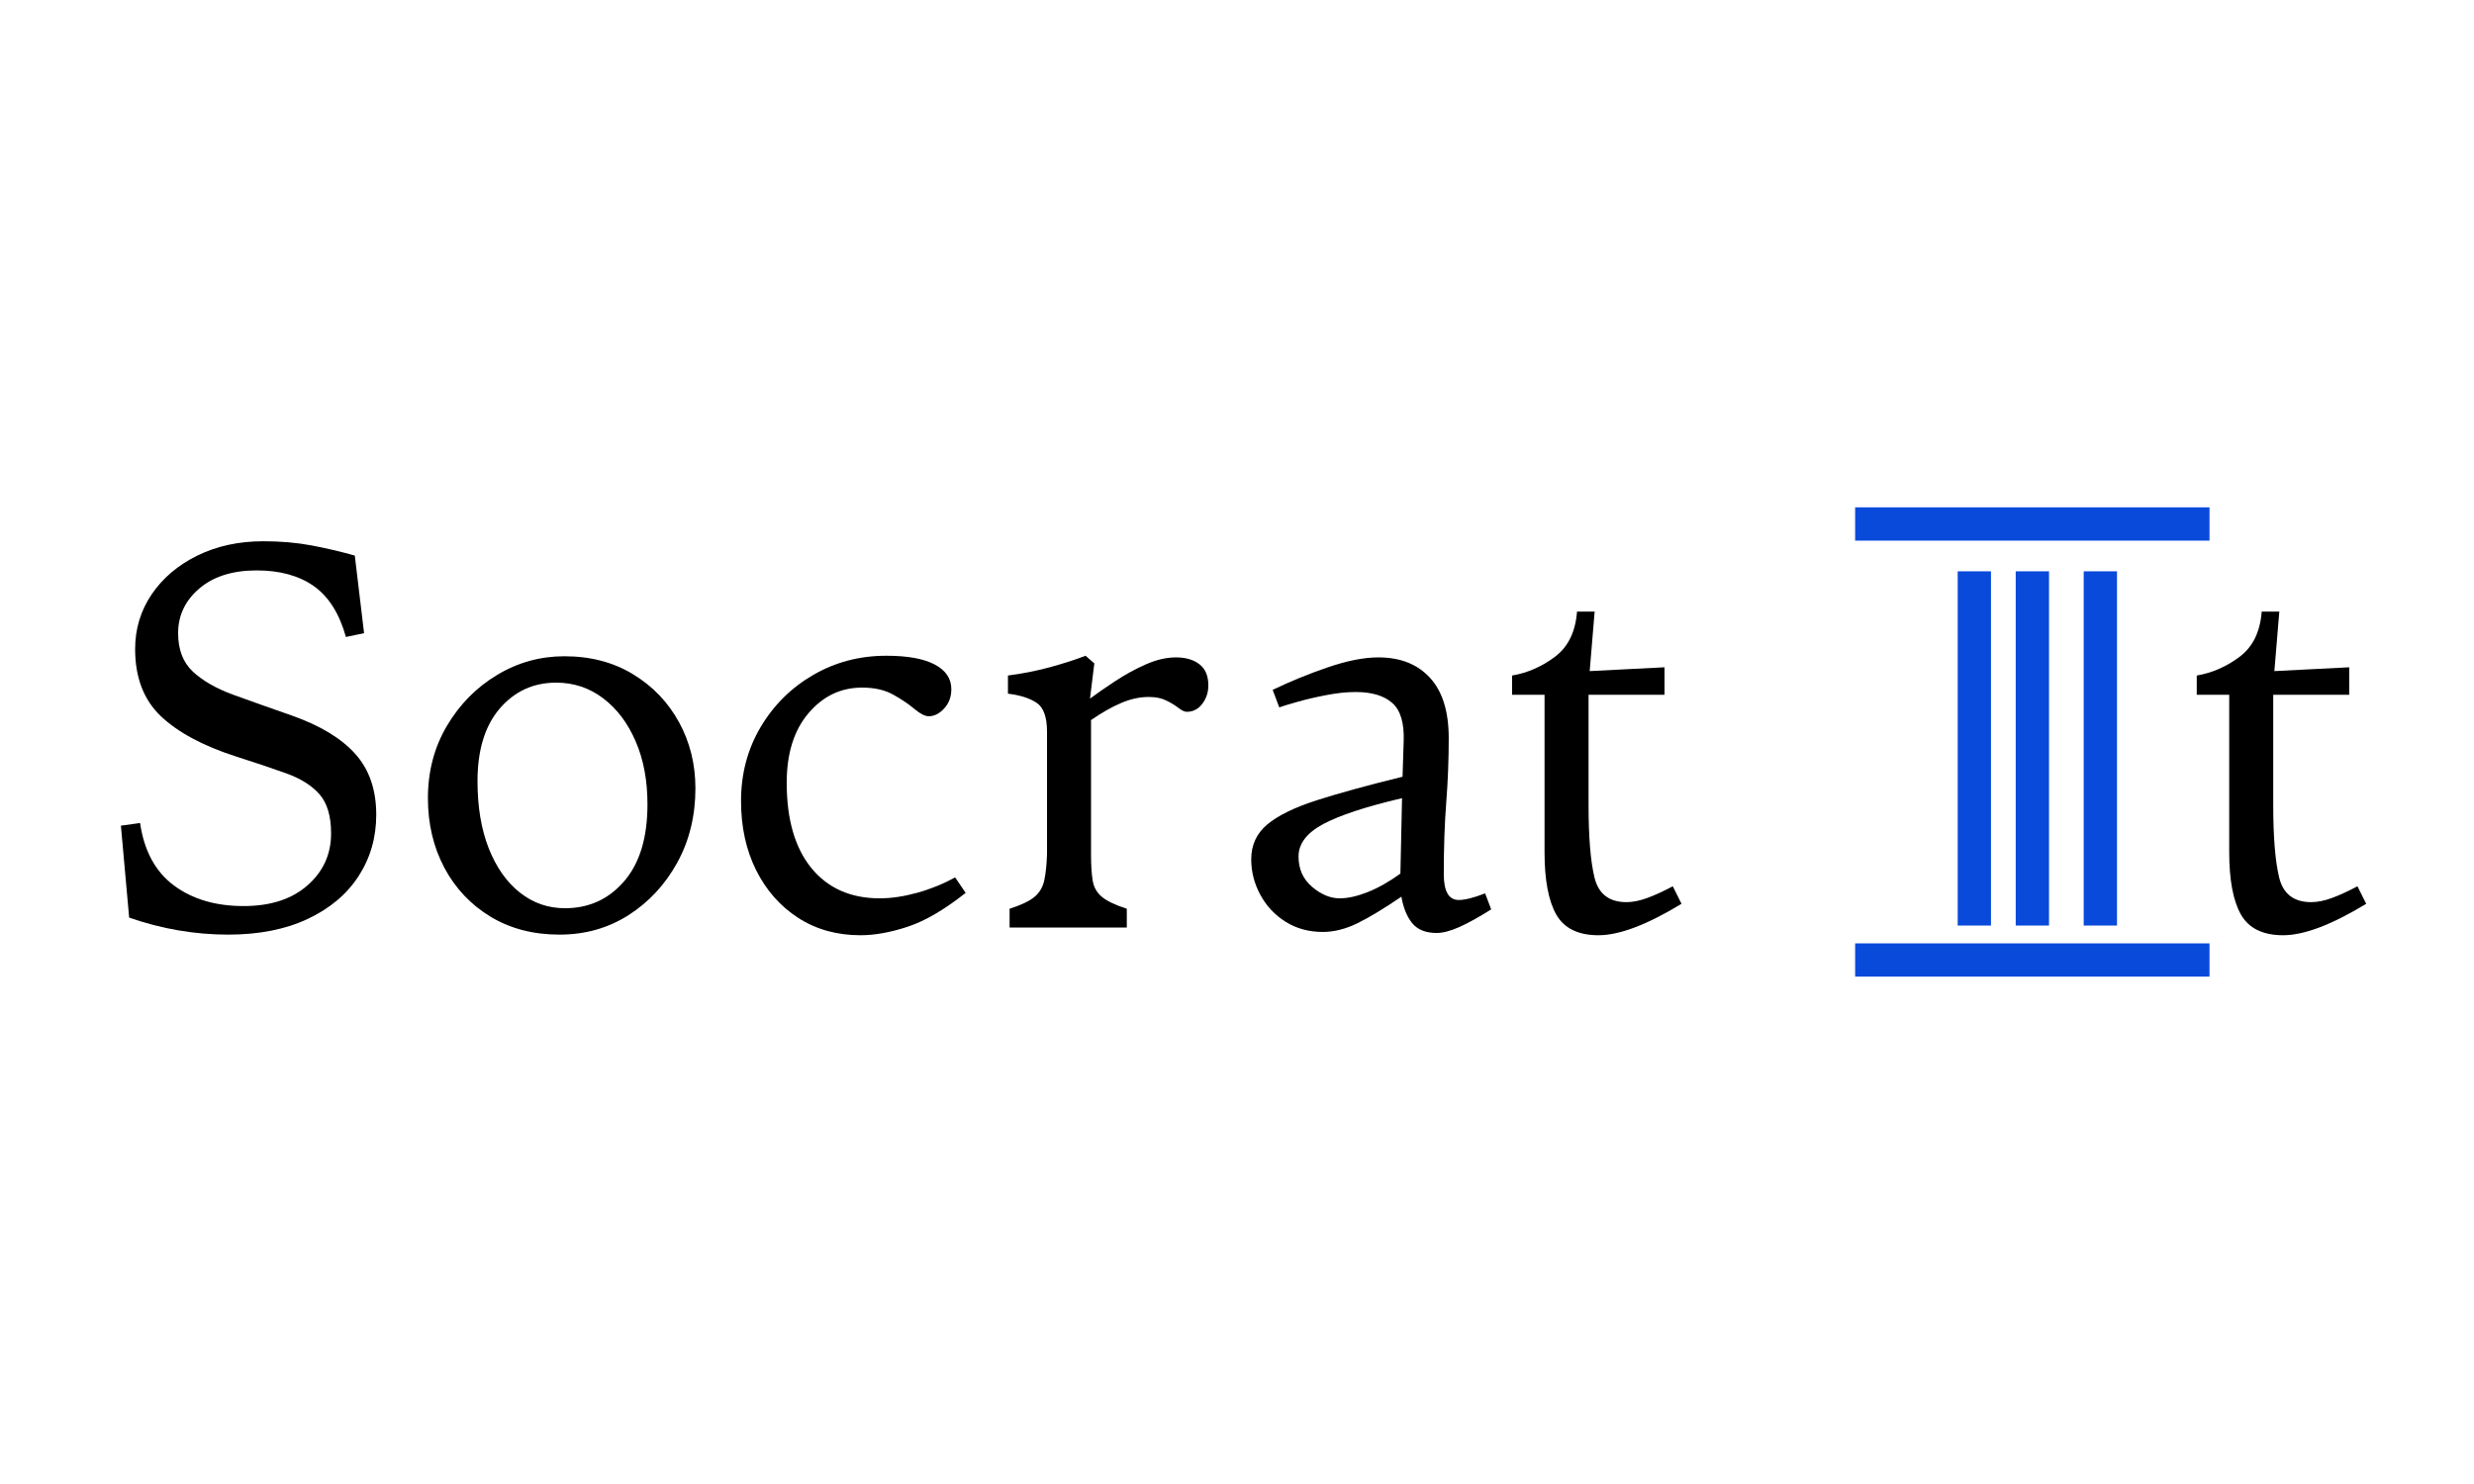
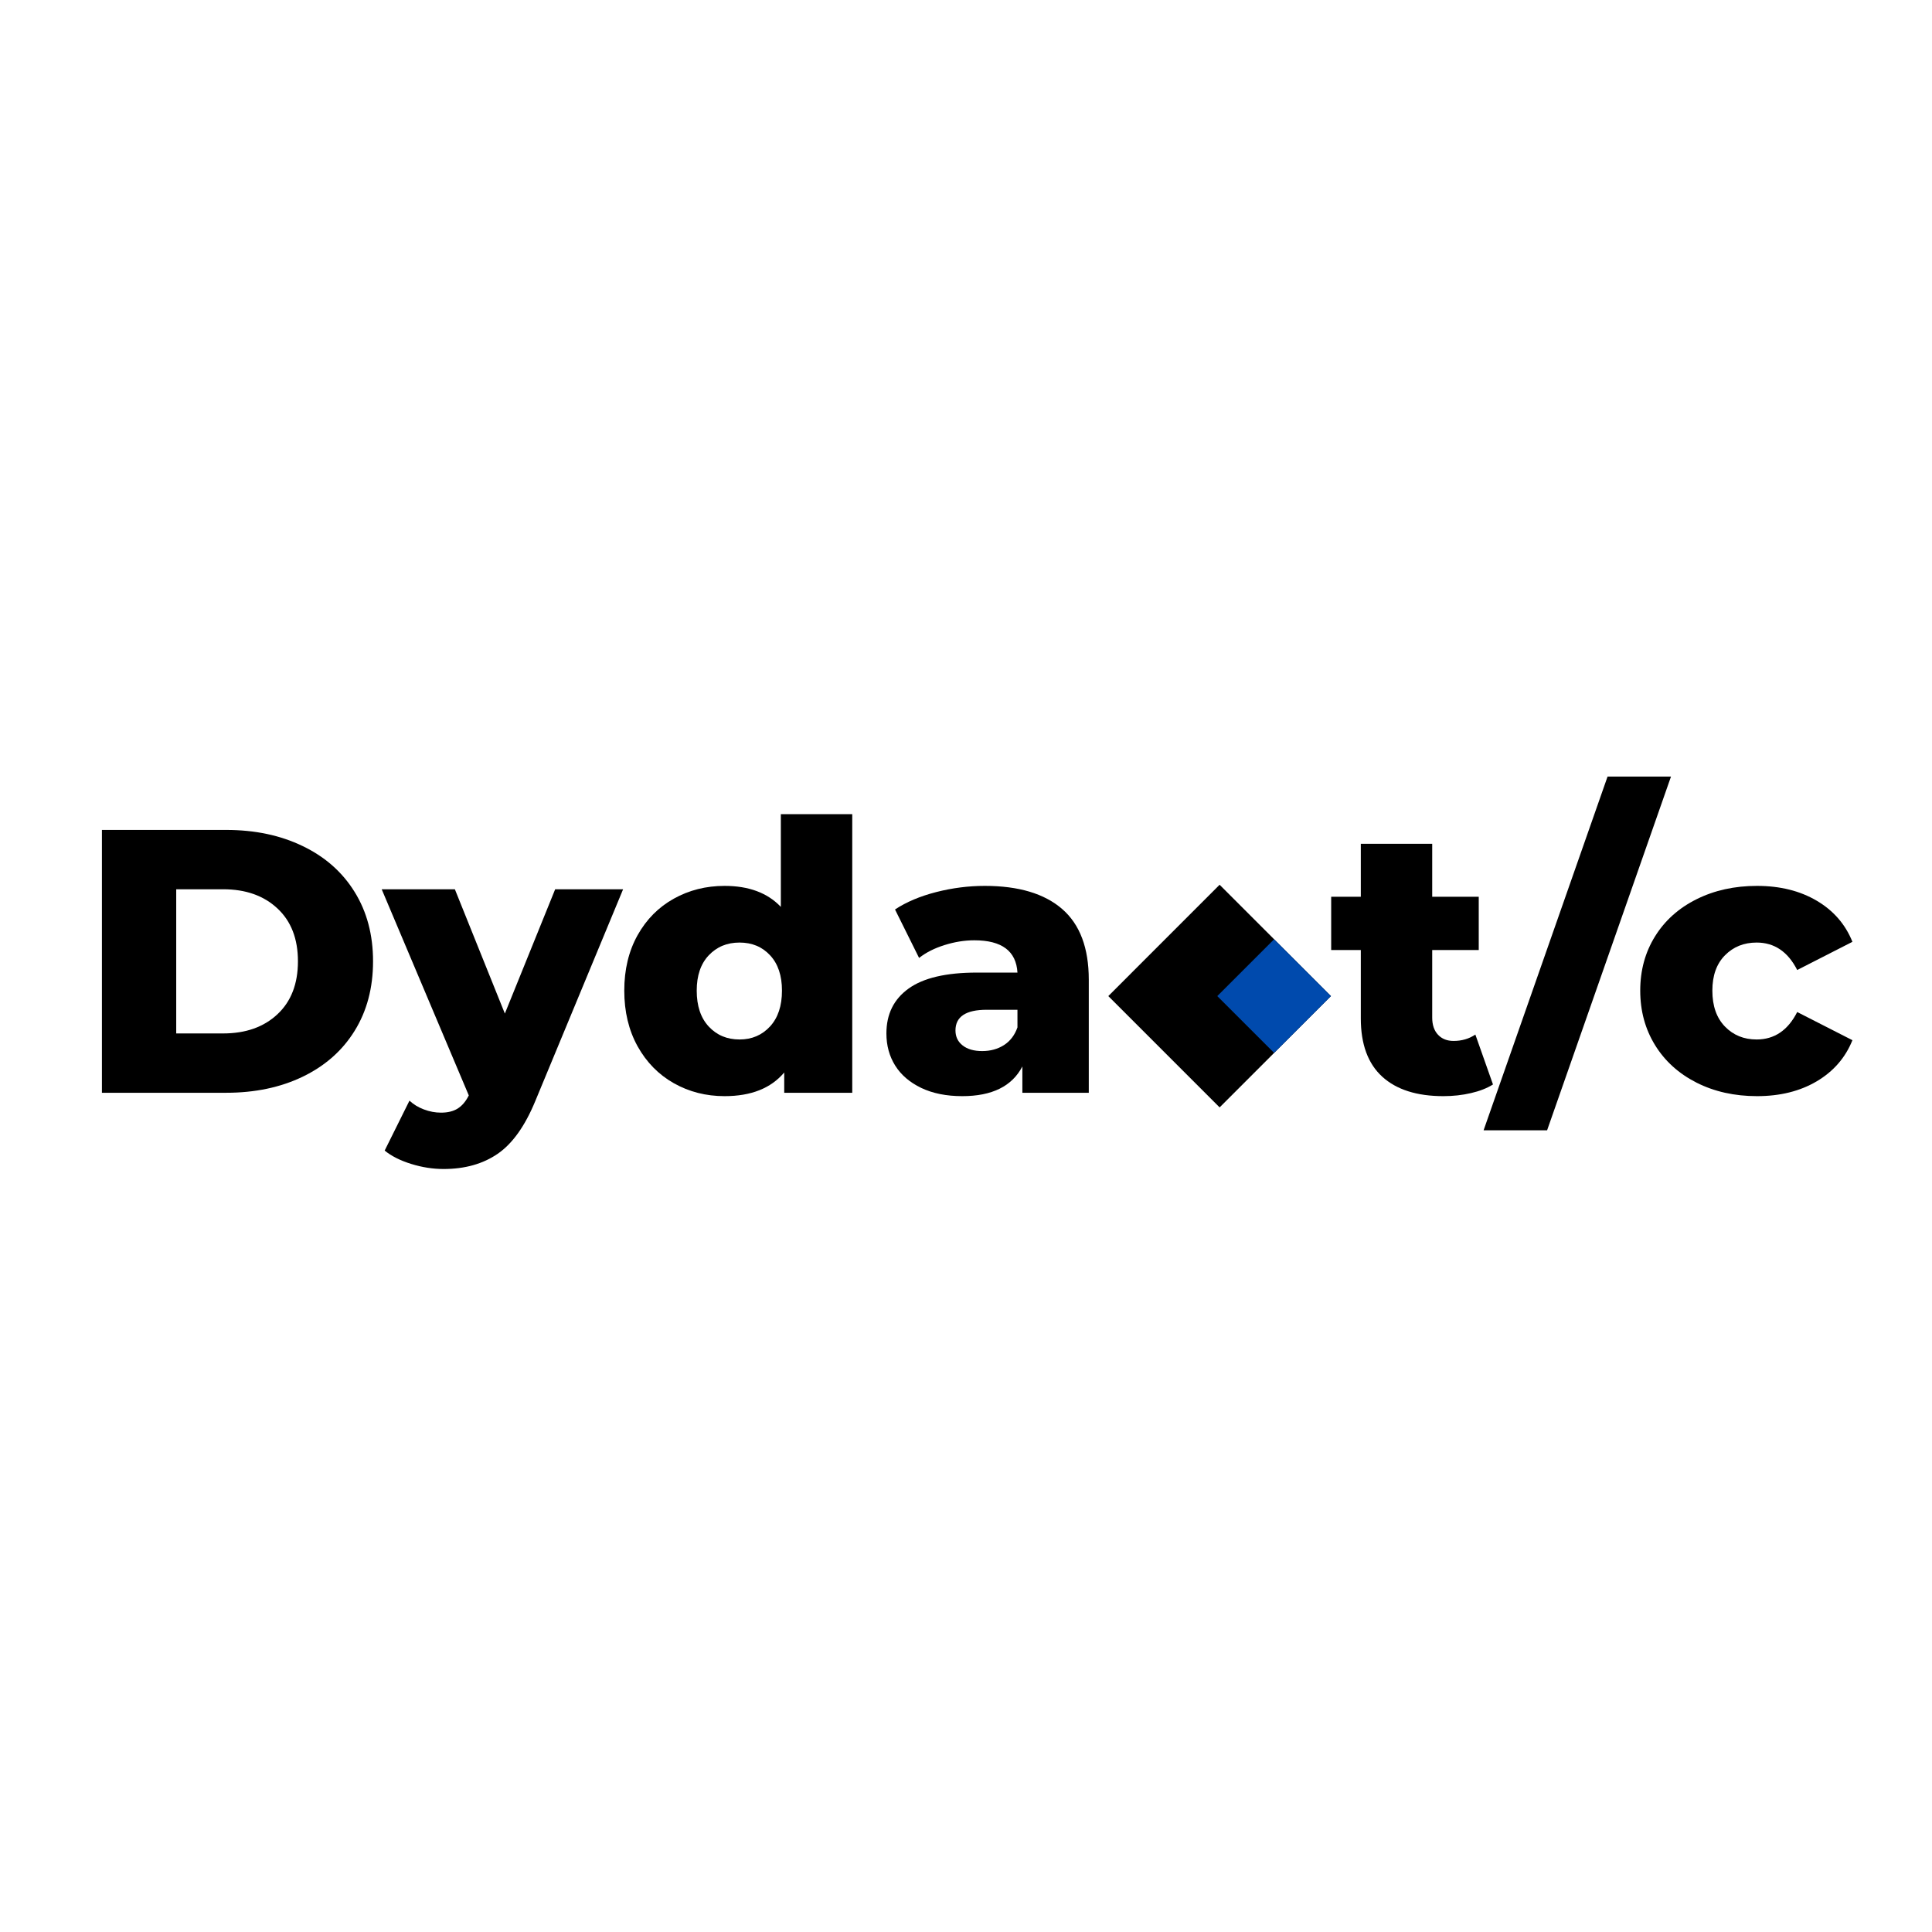
- <svg xmlns="http://www.w3.org/2000/svg" width="500" zoomAndPan="magnify" viewBox="0 0 375 225" height="300" preserveAspectRatio="xMidYMid meet" version="1.0">
+ <svg xmlns="http://www.w3.org/2000/svg" width="500" zoomAndPan="magnify" viewBox="0 0 375 375" height="500" preserveAspectRatio="xMidYMid meet" version="1.0">
  <defs>
    <g />
-     <clipPath id="80d2cf37f3">
-       <path d="M 15.738 10.617 L 20.785 10.617 L 20.785 64.34 L 15.738 64.34 Z M 15.738 10.617 " clip-rule="nonzero" />
+     <clipPath id="d53bf355b1">
+       <rect x="0" width="347" y="0" height="90" />
    </clipPath>
-     <clipPath id="ccf0b02c51">
-       <path d="M 0.738 0.617 L 5.785 0.617 L 5.785 54.34 L 0.738 54.34 Z M 0.738 0.617 " clip-rule="nonzero" />
+     <clipPath id="bfab2fdcc2">
+       <path d="M 215.121 171.73 L 258.336 171.73 L 258.336 214.945 L 215.121 214.945 Z M 215.121 171.73 " clip-rule="nonzero" />
    </clipPath>
-     <clipPath id="21a581c048">
-       <rect x="0" width="6" y="0" height="55" />
+     <clipPath id="8de4817fe8">
+       <path d="M 236.727 171.73 L 258.336 193.34 L 236.727 214.945 L 215.121 193.34 Z M 236.727 171.73 " clip-rule="nonzero" />
    </clipPath>
-     <clipPath id="cd6b3fad56">
-       <path d="M 24.535 10.617 L 29.582 10.617 L 29.582 64.34 L 24.535 64.34 Z M 24.535 10.617 " clip-rule="nonzero" />
+     <clipPath id="9424c21300">
+       <path d="M 0.121 0.73 L 43.336 0.73 L 43.336 43.945 L 0.121 43.945 Z M 0.121 0.73 " clip-rule="nonzero" />
    </clipPath>
-     <clipPath id="e7270e49d9">
-       <path d="M 0.535 0.617 L 5.582 0.617 L 5.582 54.34 L 0.535 54.34 Z M 0.535 0.617 " clip-rule="nonzero" />
+     <clipPath id="859cd03070">
+       <path d="M 21.727 0.73 L 43.336 22.34 L 21.727 43.945 L 0.121 22.34 Z M 21.727 0.73 " clip-rule="nonzero" />
    </clipPath>
-     <clipPath id="f94a32702b">
-       <rect x="0" width="6" y="0" height="55" />
+     <clipPath id="bc35915bcb">
+       <rect x="0" width="44" y="0" height="44" />
    </clipPath>
-     <clipPath id="5b0ff53685">
-       <path d="M 34.84 10.617 L 39.887 10.617 L 39.887 64.34 L 34.84 64.34 Z M 34.84 10.617 " clip-rule="nonzero" />
+     <clipPath id="8062ecae14">
+       <path d="M 236.273 182.309 L 258.336 182.309 L 258.336 204.367 L 236.273 204.367 Z M 236.273 182.309 " clip-rule="nonzero" />
    </clipPath>
-     <clipPath id="baee2d1410">
-       <path d="M 0.84 0.617 L 5.887 0.617 L 5.887 54.34 L 0.84 54.34 Z M 0.84 0.617 " clip-rule="nonzero" />
+     <clipPath id="c6e53286be">
+       <path d="M 247.305 182.309 L 258.336 193.34 L 247.305 204.367 L 236.273 193.34 Z M 247.305 182.309 " clip-rule="nonzero" />
    </clipPath>
-     <clipPath id="78301467a3">
-       <rect x="0" width="6" y="0" height="55" />
+     <clipPath id="ecd845a655">
+       <path d="M 0.273 0.309 L 22.336 0.309 L 22.336 22.367 L 0.273 22.367 Z M 0.273 0.309 " clip-rule="nonzero" />
    </clipPath>
-     <clipPath id="b5c907c90c">
-       <path d="M 0.195 0.922 L 53.918 0.922 L 53.918 5.969 L 0.195 5.969 Z M 0.195 0.922 " clip-rule="nonzero" />
+     <clipPath id="64491071ec">
+       <path d="M 11.305 0.309 L 22.336 11.34 L 11.305 22.367 L 0.273 11.34 Z M 11.305 0.309 " clip-rule="nonzero" />
    </clipPath>
-     <clipPath id="aa309cb6ec">
-       <path d="M 0.195 0.922 L 53.918 0.922 L 53.918 5.969 L 0.195 5.969 Z M 0.195 0.922 " clip-rule="nonzero" />
-     </clipPath>
-     <clipPath id="cdc175818e">
-       <rect x="0" width="54" y="0" height="6" />
-     </clipPath>
-     <clipPath id="f129aa5be3">
-       <path d="M 0.195 67.027 L 53.918 67.027 L 53.918 72.074 L 0.195 72.074 Z M 0.195 67.027 " clip-rule="nonzero" />
-     </clipPath>
-     <clipPath id="0e7e664aaa">
-       <path d="M 0.195 0.027 L 53.918 0.027 L 53.918 5.074 L 0.195 5.074 Z M 0.195 0.027 " clip-rule="nonzero" />
-     </clipPath>
-     <clipPath id="7b4a0869bb">
-       <rect x="0" width="54" y="0" height="6" />
-     </clipPath>
-     <clipPath id="f1f3f16b45">
-       <rect x="0" width="55" y="0" height="73" />
+     <clipPath id="e921cfe416">
+       <rect x="0" width="23" y="0" height="23" />
    </clipPath>
  </defs>
-   <g fill="#000000" fill-opacity="1">
-     <g transform="translate(15.4827, 140.625)">
-       <g>
-         <path d="M 19.109 1.078 C 14.047 1.078 9.039 0.219 4.094 -1.5 L 2.844 -15.438 L 5.75 -15.844 C 6.363 -11.625 8.07 -8.469 10.875 -6.375 C 13.688 -4.289 17.207 -3.25 21.438 -3.25 C 25.5 -3.25 28.723 -4.289 31.109 -6.375 C 33.504 -8.469 34.703 -11.098 34.703 -14.266 C 34.703 -16.879 34.117 -18.852 32.953 -20.188 C 31.785 -21.52 30.113 -22.578 27.938 -23.359 C 25.77 -24.141 23.211 -25 20.266 -25.938 C 15.266 -27.551 11.469 -29.594 8.875 -32.062 C 6.289 -34.539 5 -37.926 5 -42.219 C 5 -45.27 5.832 -48.031 7.5 -50.5 C 9.176 -52.977 11.488 -54.941 14.438 -56.391 C 17.383 -57.836 20.719 -58.562 24.438 -58.562 C 27.051 -58.562 29.469 -58.352 31.688 -57.938 C 33.914 -57.52 36.117 -57.004 38.297 -56.391 L 39.703 -44.625 L 36.953 -44.047 C 35.953 -47.609 34.328 -50.18 32.078 -51.766 C 29.828 -53.348 26.945 -54.141 23.438 -54.141 C 19.77 -54.141 16.863 -53.223 14.719 -51.391 C 12.582 -49.555 11.516 -47.301 11.516 -44.625 C 11.516 -42.125 12.266 -40.176 13.766 -38.781 C 15.266 -37.395 17.305 -36.227 19.891 -35.281 C 22.484 -34.344 25.445 -33.289 28.781 -32.125 C 33.062 -30.613 36.258 -28.676 38.375 -26.312 C 40.488 -23.957 41.547 -20.883 41.547 -17.094 C 41.547 -13.645 40.656 -10.547 38.875 -7.797 C 37.094 -5.047 34.52 -2.879 31.156 -1.297 C 27.789 0.285 23.773 1.078 19.109 1.078 Z M 19.109 1.078 " />
+   <g transform="matrix(1, 0, 0, 1, 14, 142)">
+     <g clip-path="url(#d53bf355b1)">
+       <g fill="#000000" fill-opacity="1">
+         <g transform="translate(0.673555, 70.10557)">
+           <g>
+             <path d="M 5.109 -51.016 L 29.234 -51.016 C 34.816 -51.016 39.77 -49.969 44.094 -47.875 C 48.426 -45.789 51.781 -42.828 54.156 -38.984 C 56.539 -35.148 57.734 -30.66 57.734 -25.516 C 57.734 -20.359 56.539 -15.859 54.156 -12.016 C 51.781 -8.18 48.426 -5.219 44.094 -3.125 C 39.77 -1.039 34.816 0 29.234 0 L 5.109 0 Z M 28.641 -11.516 C 33.016 -11.516 36.523 -12.754 39.172 -15.234 C 41.828 -17.711 43.156 -21.141 43.156 -25.516 C 43.156 -29.891 41.828 -33.312 39.172 -35.781 C 36.523 -38.258 33.016 -39.5 28.641 -39.5 L 19.531 -39.5 L 19.531 -11.516 Z M 28.641 -11.516 " />
+           </g>
+         </g>
+       </g>
+       <g fill="#000000" fill-opacity="1">
+         <g transform="translate(60.88313, 70.10557)">
+           <g>
+             <path d="M 46.062 -39.5 L 29.016 1.609 C 27.016 6.461 24.582 9.875 21.719 11.844 C 18.852 13.812 15.352 14.797 11.219 14.797 C 9.133 14.797 7.035 14.469 4.922 13.812 C 2.805 13.156 1.094 12.289 -0.219 11.219 L 4.594 1.531 C 5.375 2.258 6.305 2.828 7.391 3.234 C 8.484 3.648 9.594 3.859 10.719 3.859 C 12.031 3.859 13.109 3.594 13.953 3.062 C 14.805 2.531 15.523 1.68 16.109 0.516 L -0.797 -39.5 L 13.406 -39.5 L 23.109 -15.375 L 32.875 -39.5 Z M 46.062 -39.5 " />
+           </g>
+         </g>
+       </g>
+       <g fill="#000000" fill-opacity="1">
+         <g transform="translate(104.9833, 70.10557)">
+           <g>
+             <path d="M 46.438 -54.078 L 46.438 0 L 33.234 0 L 33.234 -3.938 C 30.66 -0.875 26.801 0.656 21.656 0.656 C 18.051 0.656 14.766 -0.18 11.797 -1.859 C 8.836 -3.535 6.492 -5.926 4.766 -9.031 C 3.047 -12.145 2.188 -15.742 2.188 -19.828 C 2.188 -23.91 3.047 -27.492 4.766 -30.578 C 6.492 -33.66 8.836 -36.023 11.797 -37.672 C 14.766 -39.328 18.051 -40.156 21.656 -40.156 C 26.363 -40.156 30.004 -38.797 32.578 -36.078 L 32.578 -54.078 Z M 24.562 -10.344 C 26.945 -10.344 28.914 -11.18 30.469 -12.859 C 32.02 -14.535 32.797 -16.859 32.797 -19.828 C 32.797 -22.742 32.031 -25.023 30.5 -26.672 C 28.969 -28.328 26.988 -29.156 24.562 -29.156 C 22.133 -29.156 20.141 -28.328 18.578 -26.672 C 17.023 -25.023 16.25 -22.742 16.25 -19.828 C 16.25 -16.859 17.023 -14.535 18.578 -12.859 C 20.141 -11.18 22.133 -10.344 24.562 -10.344 Z M 24.562 -10.344 " />
+           </g>
+         </g>
+       </g>
+       <g fill="#000000" fill-opacity="1">
+         <g transform="translate(155.8626, 70.10557)">
+           <g>
+             <path d="M 21.281 -40.156 C 27.844 -40.156 32.848 -38.66 36.297 -35.672 C 39.742 -32.691 41.469 -28.113 41.469 -21.938 L 41.469 0 L 28.578 0 L 28.578 -5.109 C 26.578 -1.266 22.688 0.656 16.906 0.656 C 13.844 0.656 11.191 0.125 8.953 -0.938 C 6.723 -2.008 5.035 -3.457 3.891 -5.281 C 2.754 -7.102 2.188 -9.18 2.188 -11.516 C 2.188 -15.254 3.617 -18.156 6.484 -20.219 C 9.348 -22.289 13.77 -23.328 19.75 -23.328 L 27.625 -23.328 C 27.383 -27.504 24.594 -29.594 19.25 -29.594 C 17.352 -29.594 15.43 -29.285 13.484 -28.672 C 11.535 -28.066 9.883 -27.234 8.531 -26.172 L 3.859 -35.578 C 6.047 -37.023 8.707 -38.148 11.844 -38.953 C 14.977 -39.754 18.125 -40.156 21.281 -40.156 Z M 20.781 -8.094 C 22.375 -8.094 23.781 -8.477 25 -9.25 C 26.219 -10.031 27.094 -11.176 27.625 -12.688 L 27.625 -16.109 L 21.656 -16.109 C 17.613 -16.109 15.594 -14.77 15.594 -12.094 C 15.594 -10.883 16.055 -9.914 16.984 -9.188 C 17.91 -8.457 19.176 -8.094 20.781 -8.094 Z M 20.781 -8.094 " />
+           </g>
+         </g>
+       </g>
+       <g fill="#000000" fill-opacity="1">
+         <g transform="translate(201.6474, 70.10557)">
+           <g />
+         </g>
+       </g>
+       <g fill="#000000" fill-opacity="1">
+         <g transform="translate(222.8592, 70.10557)">
+           <g />
+         </g>
+       </g>
+       <g fill="#000000" fill-opacity="1">
+         <g transform="translate(244.0847, 70.10557)">
+           <g>
+             <path d="M 31.703 -1.609 C 30.535 -0.879 29.113 -0.32 27.438 0.062 C 25.758 0.457 23.973 0.656 22.078 0.656 C 16.93 0.656 12.973 -0.602 10.203 -3.125 C 7.43 -5.656 6.047 -9.426 6.047 -14.438 L 6.047 -27.703 L 0.297 -27.703 L 0.297 -38.047 L 6.047 -38.047 L 6.047 -48.328 L 19.906 -48.328 L 19.906 -38.047 L 28.938 -38.047 L 28.938 -27.703 L 19.906 -27.703 L 19.906 -14.578 C 19.906 -13.172 20.281 -12.066 21.031 -11.266 C 21.781 -10.461 22.785 -10.062 24.047 -10.062 C 25.648 -10.062 27.062 -10.473 28.281 -11.297 Z M 31.703 -1.609 " />
+           </g>
+         </g>
+       </g>
+       <g fill="#000000" fill-opacity="1">
+         <g transform="translate(276.6678, 70.10557)">
+           <g>
+             <path d="M 21.359 -61.375 L 33.672 -61.375 L 9.625 7.281 L -2.703 7.281 Z M 21.359 -61.375 " />
+           </g>
+         </g>
+       </g>
+       <g fill="#000000" fill-opacity="1">
+         <g transform="translate(302.3989, 70.10557)">
+           <g>
+             <path d="M 24.641 0.656 C 20.266 0.656 16.348 -0.219 12.891 -1.969 C 9.441 -3.719 6.758 -6.145 4.844 -9.25 C 2.926 -12.363 1.969 -15.891 1.969 -19.828 C 1.969 -23.766 2.926 -27.273 4.844 -30.359 C 6.758 -33.441 9.441 -35.844 12.891 -37.562 C 16.348 -39.289 20.266 -40.156 24.641 -40.156 C 29.109 -40.156 32.969 -39.195 36.219 -37.281 C 39.477 -35.363 41.789 -32.703 43.156 -29.297 L 32.438 -23.828 C 30.633 -27.379 28.008 -29.156 24.562 -29.156 C 22.082 -29.156 20.031 -28.328 18.406 -26.672 C 16.781 -25.023 15.969 -22.742 15.969 -19.828 C 15.969 -16.859 16.781 -14.535 18.406 -12.859 C 20.031 -11.18 22.082 -10.344 24.562 -10.344 C 28.008 -10.344 30.633 -12.117 32.438 -15.672 L 43.156 -10.203 C 41.789 -6.805 39.477 -4.145 36.219 -2.219 C 32.969 -0.301 29.109 0.656 24.641 0.656 Z M 24.641 0.656 " />
+           </g>
+         </g>
      </g>
    </g>
  </g>
-   <g fill="#000000" fill-opacity="1">
-     <g transform="translate(62.11133, 140.625)">
-       <g>
-         <path d="M 22.688 1.078 C 18.738 1.078 15.266 0.176 12.266 -1.625 C 9.266 -3.438 6.926 -5.91 5.25 -9.047 C 3.582 -12.191 2.75 -15.711 2.75 -19.609 C 2.75 -23.66 3.707 -27.312 5.625 -30.562 C 7.551 -33.82 10.082 -36.395 13.219 -38.281 C 16.363 -40.176 19.77 -41.125 23.438 -41.125 C 27.383 -41.125 30.848 -40.219 33.828 -38.406 C 36.805 -36.602 39.129 -34.188 40.797 -31.156 C 42.461 -28.125 43.297 -24.773 43.297 -21.109 C 43.297 -16.93 42.379 -13.176 40.547 -9.844 C 38.711 -6.508 36.25 -3.852 33.156 -1.875 C 30.07 0.094 26.582 1.078 22.688 1.078 Z M 23.531 -2.922 C 27.145 -2.922 30.129 -4.281 32.484 -7 C 34.848 -9.727 36.031 -13.625 36.031 -18.688 C 36.031 -22.301 35.43 -25.484 34.234 -28.234 C 33.047 -30.992 31.406 -33.164 29.312 -34.75 C 27.227 -36.332 24.852 -37.125 22.188 -37.125 C 18.738 -37.125 15.891 -35.816 13.641 -33.203 C 11.391 -30.586 10.266 -26.914 10.266 -22.188 C 10.266 -18.289 10.832 -14.895 11.969 -12 C 13.113 -9.113 14.688 -6.879 16.688 -5.297 C 18.688 -3.711 20.969 -2.922 23.531 -2.922 Z M 23.531 -2.922 " />
-       </g>
-     </g>
-   </g>
-   <g fill="#000000" fill-opacity="1">
-     <g transform="translate(109.5741, 140.625)">
-       <g>
-         <path d="M 20.859 1.172 C 17.297 1.172 14.148 0.297 11.422 -1.453 C 8.703 -3.211 6.578 -5.617 5.047 -8.672 C 3.516 -11.734 2.75 -15.238 2.75 -19.188 C 2.75 -23.301 3.734 -27.023 5.703 -30.359 C 7.68 -33.703 10.336 -36.344 13.672 -38.281 C 17.016 -40.227 20.719 -41.203 24.781 -41.203 C 28 -41.203 30.441 -40.758 32.109 -39.875 C 33.785 -38.988 34.625 -37.738 34.625 -36.125 C 34.625 -34.957 34.258 -33.984 33.531 -33.203 C 32.812 -32.422 32.035 -32.031 31.203 -32.031 C 30.641 -32.031 29.926 -32.391 29.062 -33.109 C 28.207 -33.836 27.141 -34.562 25.859 -35.281 C 24.578 -36.008 22.992 -36.375 21.109 -36.375 C 17.879 -36.375 15.164 -35.078 12.969 -32.484 C 10.77 -29.898 9.672 -26.383 9.672 -21.938 C 9.672 -16.375 10.922 -12.062 13.422 -9 C 15.93 -5.945 19.383 -4.422 23.781 -4.422 C 25.5 -4.422 27.375 -4.695 29.406 -5.25 C 31.438 -5.812 33.367 -6.594 35.203 -7.594 L 36.797 -5.25 C 33.566 -2.695 30.645 -0.988 28.031 -0.125 C 25.414 0.738 23.023 1.172 20.859 1.172 Z M 20.859 1.172 " />
-       </g>
-     </g>
-   </g>
-   <g fill="#000000" fill-opacity="1">
-     <g transform="translate(150.5306, 140.625)">
-       <g>
-         <path d="M 27.703 -40.953 C 29.203 -40.953 30.395 -40.602 31.281 -39.906 C 32.176 -39.219 32.625 -38.148 32.625 -36.703 C 32.625 -35.648 32.316 -34.719 31.703 -33.906 C 31.086 -33.102 30.305 -32.703 29.359 -32.703 C 29.023 -32.703 28.609 -32.895 28.109 -33.281 C 27.609 -33.676 26.992 -34.051 26.266 -34.406 C 25.547 -34.77 24.66 -34.953 23.609 -34.953 C 22.211 -34.953 20.805 -34.645 19.391 -34.031 C 17.973 -33.426 16.457 -32.566 14.844 -31.453 L 14.844 -11.094 C 14.844 -9.477 14.926 -8.156 15.094 -7.125 C 15.258 -6.102 15.734 -5.27 16.516 -4.625 C 17.297 -3.988 18.547 -3.395 20.266 -2.844 L 20.266 0 L 2.5 0 L 2.5 -2.844 C 4.227 -3.395 5.477 -3.988 6.25 -4.625 C 7.031 -5.27 7.531 -6.102 7.75 -7.125 C 7.977 -8.156 8.117 -9.477 8.172 -11.094 L 8.172 -29.703 C 8.172 -31.922 7.641 -33.379 6.578 -34.078 C 5.523 -34.773 4.082 -35.234 2.25 -35.453 L 2.25 -38.203 C 4.414 -38.484 6.523 -38.898 8.578 -39.453 C 10.641 -40.016 12.453 -40.598 14.016 -41.203 L 15.344 -40.047 L 14.688 -34.703 C 15.738 -35.484 17 -36.359 18.469 -37.328 C 19.945 -38.305 21.492 -39.156 23.109 -39.875 C 24.723 -40.594 26.254 -40.953 27.703 -40.953 Z M 27.703 -40.953 " />
-       </g>
-     </g>
-   </g>
-   <g fill="#000000" fill-opacity="1">
-     <g transform="translate(187.9837, 140.625)">
-       <g>
-         <path d="M 37.125 -5.172 L 38.047 -2.75 C 36.203 -1.582 34.598 -0.691 33.234 -0.078 C 31.879 0.523 30.727 0.828 29.781 0.828 C 28.113 0.828 26.875 0.328 26.062 -0.672 C 25.258 -1.672 24.719 -3.004 24.438 -4.672 C 21.82 -2.891 19.609 -1.551 17.797 -0.656 C 15.992 0.227 14.234 0.672 12.516 0.672 C 10.398 0.672 8.52 0.156 6.875 -0.875 C 5.238 -1.906 3.961 -3.27 3.047 -4.969 C 2.129 -6.664 1.672 -8.457 1.672 -10.344 C 1.672 -12.508 2.488 -14.273 4.125 -15.641 C 5.77 -17.004 8.285 -18.227 11.672 -19.312 C 15.066 -20.395 19.379 -21.578 24.609 -22.859 L 24.781 -28.203 C 24.883 -30.984 24.312 -32.926 23.062 -34.031 C 21.812 -35.145 19.961 -35.703 17.516 -35.703 C 16.129 -35.703 14.641 -35.547 13.047 -35.234 C 11.461 -34.93 10.031 -34.598 8.75 -34.234 C 7.477 -33.879 6.535 -33.594 5.922 -33.375 L 4.922 -36.031 C 7.586 -37.312 10.379 -38.453 13.297 -39.453 C 16.223 -40.453 18.77 -40.953 20.938 -40.953 C 24.27 -40.953 26.879 -39.922 28.766 -37.859 C 30.66 -35.805 31.609 -32.754 31.609 -28.703 C 31.609 -25.422 31.484 -22.18 31.234 -18.984 C 30.984 -15.785 30.859 -12.156 30.859 -8.094 C 30.859 -5.477 31.613 -4.172 33.125 -4.172 C 34.062 -4.172 35.395 -4.504 37.125 -5.172 Z M 8.844 -10.766 C 8.844 -8.867 9.523 -7.336 10.891 -6.172 C 12.254 -5.004 13.656 -4.422 15.094 -4.422 C 16.32 -4.422 17.738 -4.738 19.344 -5.375 C 20.957 -6.02 22.602 -6.953 24.281 -8.172 L 24.281 -8.016 L 24.531 -19.609 C 19.07 -18.328 15.094 -17.02 12.594 -15.688 C 10.094 -14.352 8.844 -12.711 8.844 -10.766 Z M 8.844 -10.766 " />
-       </g>
-     </g>
-   </g>
-   <g fill="#000000" fill-opacity="1">
-     <g transform="translate(227.5221, 140.625)">
-       <g>
-         <path d="M 26.031 -6.25 L 27.359 -3.594 C 22.129 -0.414 17.93 1.172 14.766 1.172 C 11.703 1.172 9.57 0.129 8.375 -1.953 C 7.188 -4.047 6.594 -7.203 6.594 -11.422 L 6.594 -35.281 L 1.672 -35.281 L 1.672 -38.203 C 4.004 -38.598 6.172 -39.547 8.172 -41.047 C 10.172 -42.547 11.285 -44.828 11.516 -47.891 L 14.188 -47.891 L 13.438 -38.875 L 24.781 -39.453 L 24.781 -35.281 L 13.266 -35.281 L 13.266 -18.609 C 13.266 -13.711 13.566 -10.023 14.172 -7.547 C 14.785 -5.078 16.398 -3.844 19.016 -3.844 C 19.961 -3.844 21.004 -4.051 22.141 -4.469 C 23.285 -4.883 24.582 -5.477 26.031 -6.25 Z M 26.031 -6.25 " />
-       </g>
-     </g>
-   </g>
-   <g fill="#000000" fill-opacity="1">
-     <g transform="translate(257.2288, 140.625)">
-       <g />
-     </g>
-   </g>
-   <g fill="#000000" fill-opacity="1">
-     <g transform="translate(281.9195, 140.625)">
-       <g />
-     </g>
-   </g>
-   <g fill="#000000" fill-opacity="1">
-     <g transform="translate(306.6103, 140.625)">
-       <g />
-     </g>
-   </g>
-   <g fill="#000000" fill-opacity="1">
-     <g transform="translate(331.303, 140.625)">
-       <g>
-         <path d="M 26.031 -6.25 L 27.359 -3.594 C 22.129 -0.414 17.93 1.172 14.766 1.172 C 11.703 1.172 9.57 0.129 8.375 -1.953 C 7.188 -4.047 6.594 -7.203 6.594 -11.422 L 6.594 -35.281 L 1.672 -35.281 L 1.672 -38.203 C 4.004 -38.598 6.172 -39.547 8.172 -41.047 C 10.172 -42.547 11.285 -44.828 11.516 -47.891 L 14.188 -47.891 L 13.438 -38.875 L 24.781 -39.453 L 24.781 -35.281 L 13.266 -35.281 L 13.266 -18.609 C 13.266 -13.711 13.566 -10.023 14.172 -7.547 C 14.785 -5.078 16.398 -3.844 19.016 -3.844 C 19.961 -3.844 21.004 -4.051 22.141 -4.469 C 23.285 -4.883 24.582 -5.477 26.031 -6.25 Z M 26.031 -6.25 " />
-       </g>
-     </g>
-   </g>
-   <g transform="matrix(1, 0, 0, 1, 281, 76)">
-     <g clip-path="url(#f1f3f16b45)">
-       <g clip-path="url(#80d2cf37f3)">
-         <g transform="matrix(1, 0, 0, 1, 15, 10)">
-           <g clip-path="url(#21a581c048)">
-             <g clip-path="url(#ccf0b02c51)">
-               <path fill="#094adb" d="M 0.738 0.617 L 5.785 0.617 L 5.785 54.332 L 0.738 54.332 Z M 0.738 0.617 " fill-opacity="1" fill-rule="nonzero" />
+   <g clip-path="url(#bfab2fdcc2)">
+     <g clip-path="url(#8de4817fe8)">
+       <g transform="matrix(1, 0, 0, 1, 215, 171)">
+         <g clip-path="url(#bc35915bcb)">
+           <g clip-path="url(#9424c21300)">
+             <g clip-path="url(#859cd03070)">
+               <path fill="#000000" d="M 0.121 0.73 L 43.336 0.73 L 43.336 43.945 L 0.121 43.945 Z M 0.121 0.73 " fill-opacity="1" fill-rule="nonzero" />
            </g>
          </g>
        </g>
      </g>
-       <g clip-path="url(#cd6b3fad56)">
-         <g transform="matrix(1, 0, 0, 1, 24, 10)">
-           <g clip-path="url(#f94a32702b)">
-             <g clip-path="url(#e7270e49d9)">
-               <path fill="#094adb" d="M 0.535 0.617 L 5.582 0.617 L 5.582 54.332 L 0.535 54.332 Z M 0.535 0.617 " fill-opacity="1" fill-rule="nonzero" />
-             </g>
-           </g>
-         </g>
-       </g>
-       <g clip-path="url(#5b0ff53685)">
-         <g transform="matrix(1, 0, 0, 1, 34, 10)">
-           <g clip-path="url(#78301467a3)">
-             <g clip-path="url(#baee2d1410)">
-               <path fill="#094adb" d="M 0.84 0.617 L 5.887 0.617 L 5.887 54.332 L 0.84 54.332 Z M 0.84 0.617 " fill-opacity="1" fill-rule="nonzero" />
-             </g>
-           </g>
-         </g>
-       </g>
-       <g clip-path="url(#b5c907c90c)">
-         <g transform="matrix(1, 0, 0, 1, 0, -0.000000000000014211)">
-           <g clip-path="url(#cdc175818e)">
-             <g clip-path="url(#aa309cb6ec)">
-               <path fill="#094adb" d="M 0.195 5.969 L 0.195 0.922 L 53.91 0.922 L 53.91 5.969 Z M 0.195 5.969 " fill-opacity="1" fill-rule="nonzero" />
-             </g>
-           </g>
-         </g>
-       </g>
-       <g clip-path="url(#f129aa5be3)">
-         <g transform="matrix(1, 0, 0, 1, 0, 67)">
-           <g clip-path="url(#7b4a0869bb)">
-             <g clip-path="url(#0e7e664aaa)">
-               <path fill="#094adb" d="M 0.195 5.074 L 0.195 0.027 L 53.91 0.027 L 53.91 5.074 Z M 0.195 5.074 " fill-opacity="1" fill-rule="nonzero" />
+     </g>
+   </g>
+   <g clip-path="url(#8062ecae14)">
+     <g clip-path="url(#c6e53286be)">
+       <g transform="matrix(1, 0, 0, 1, 236, 182)">
+         <g clip-path="url(#e921cfe416)">
+           <g clip-path="url(#ecd845a655)">
+             <g clip-path="url(#64491071ec)">
+               <path fill="#004aad" d="M 0.273 0.309 L 22.336 0.309 L 22.336 22.367 L 0.273 22.367 Z M 0.273 0.309 " fill-opacity="1" fill-rule="nonzero" />
            </g>
          </g>
        </g>
      </g>
    </g>
  </g>
</svg>
